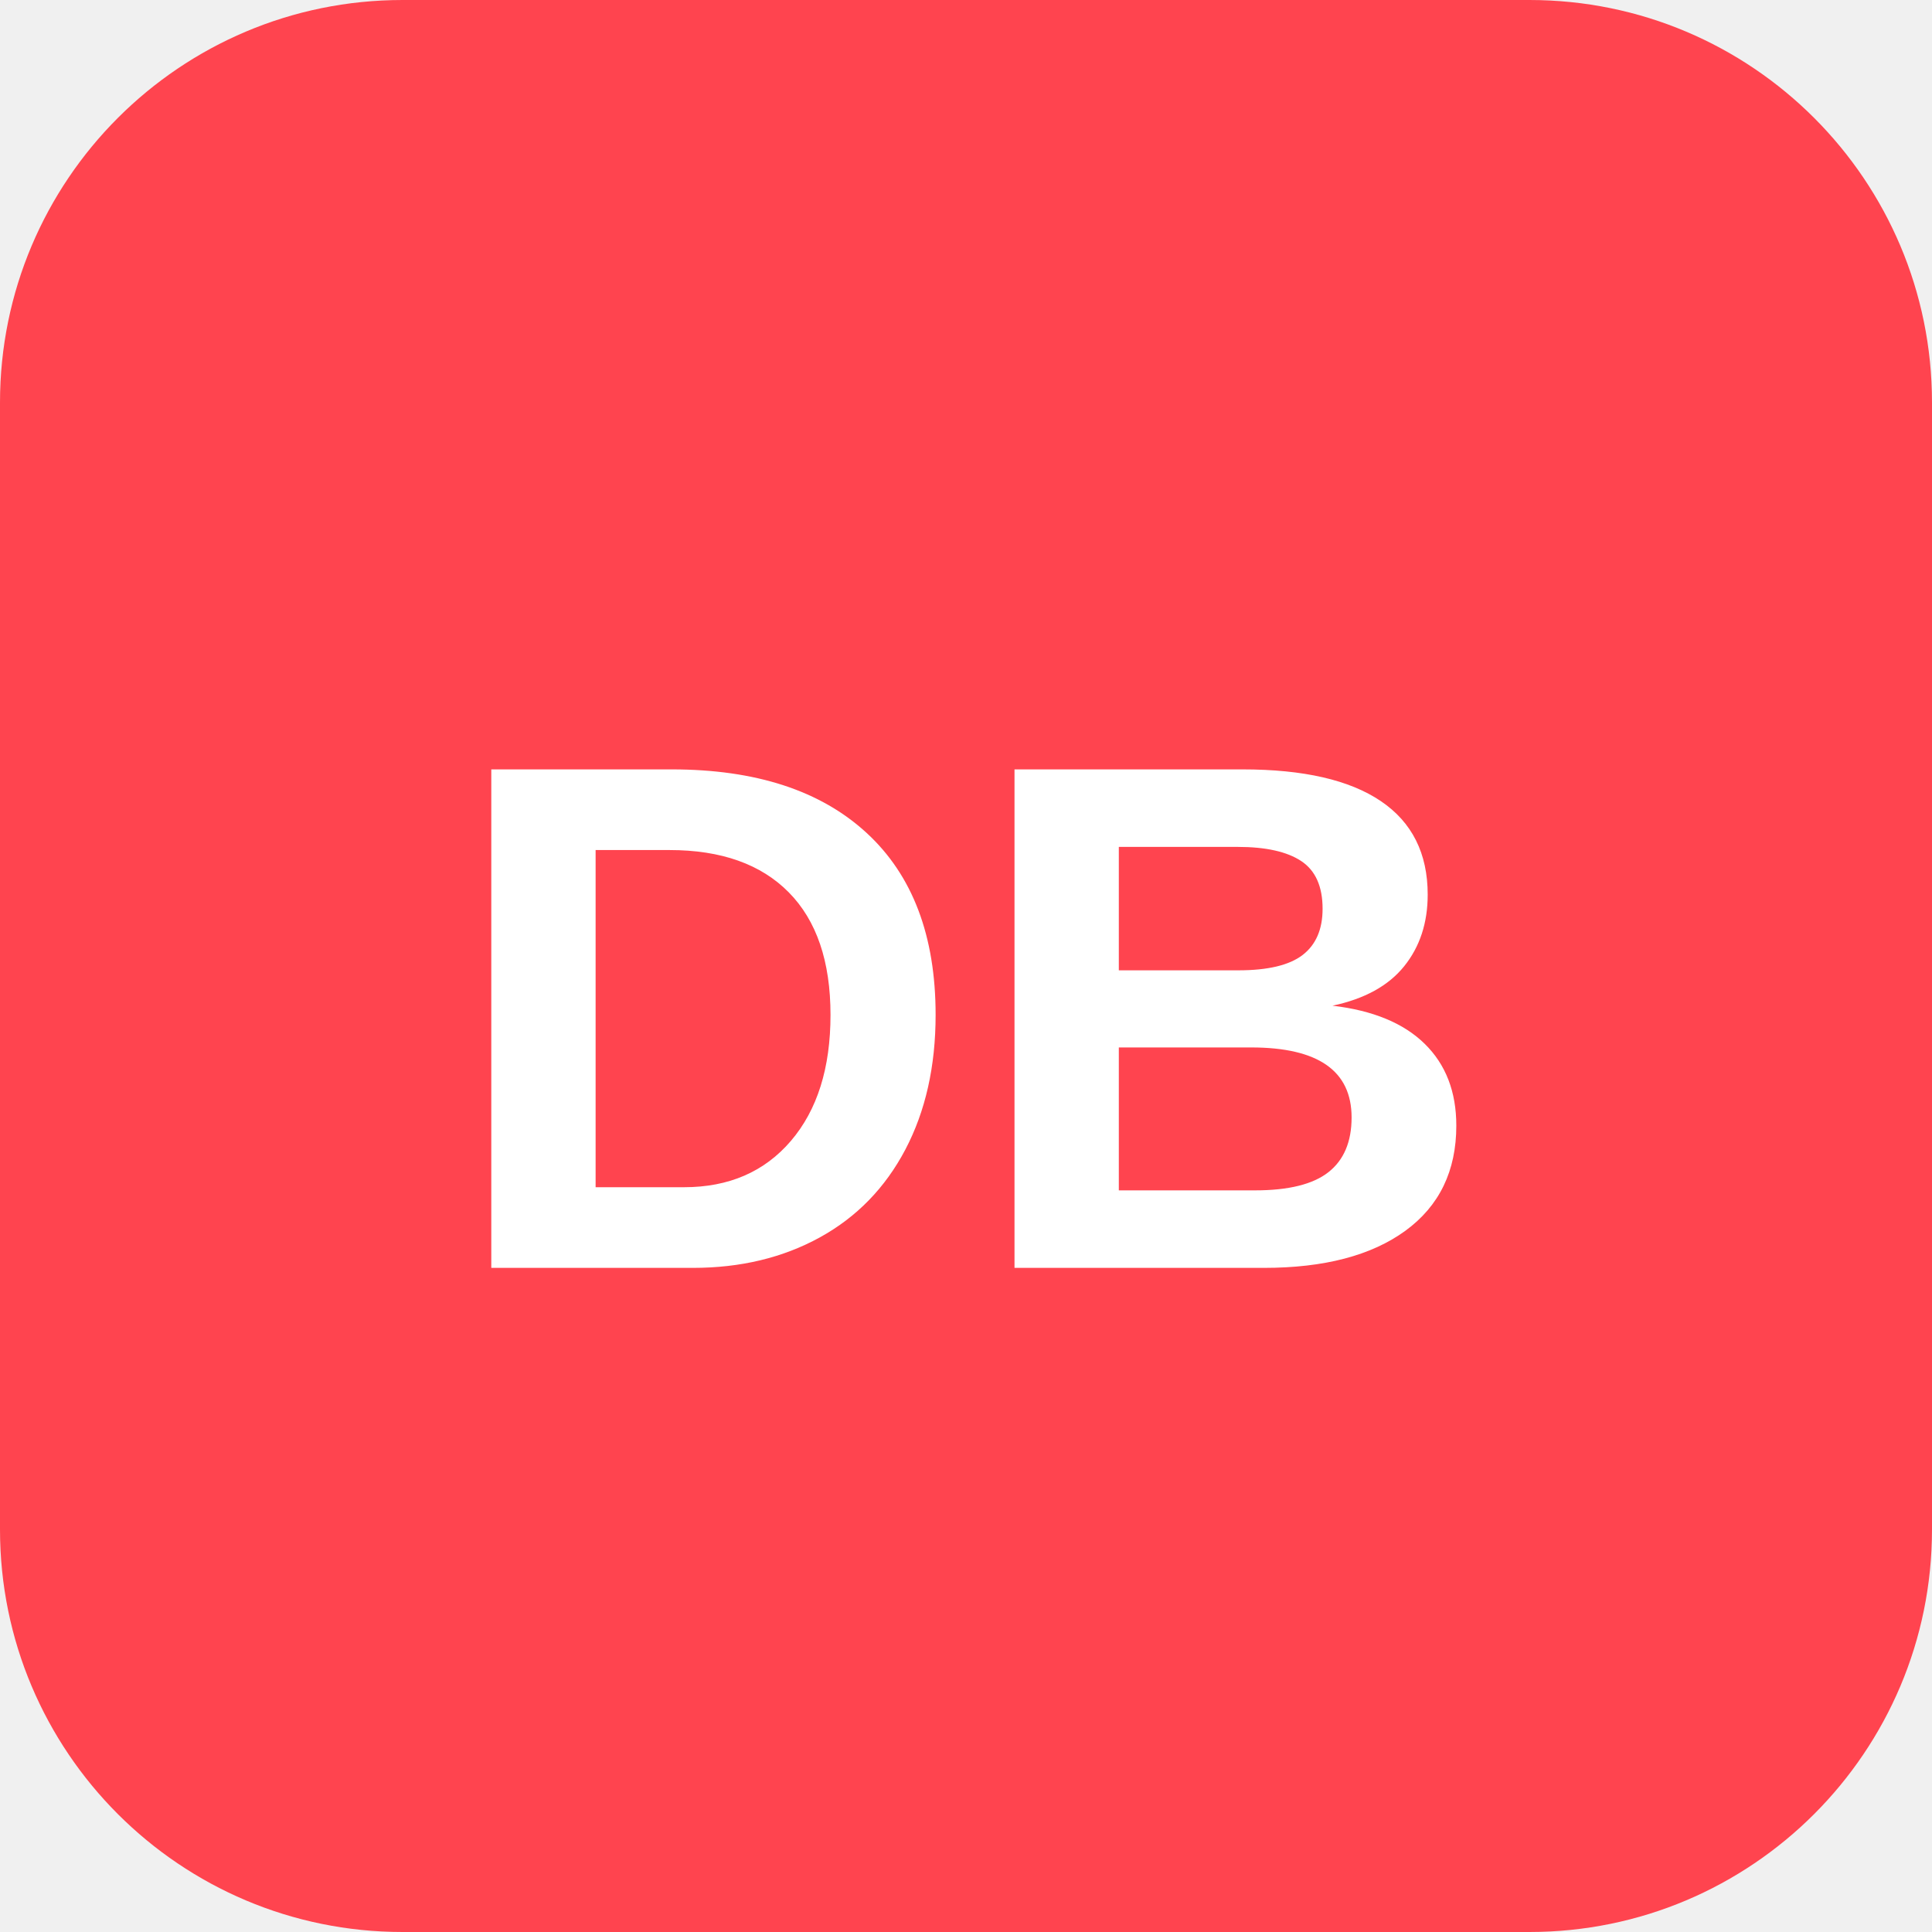
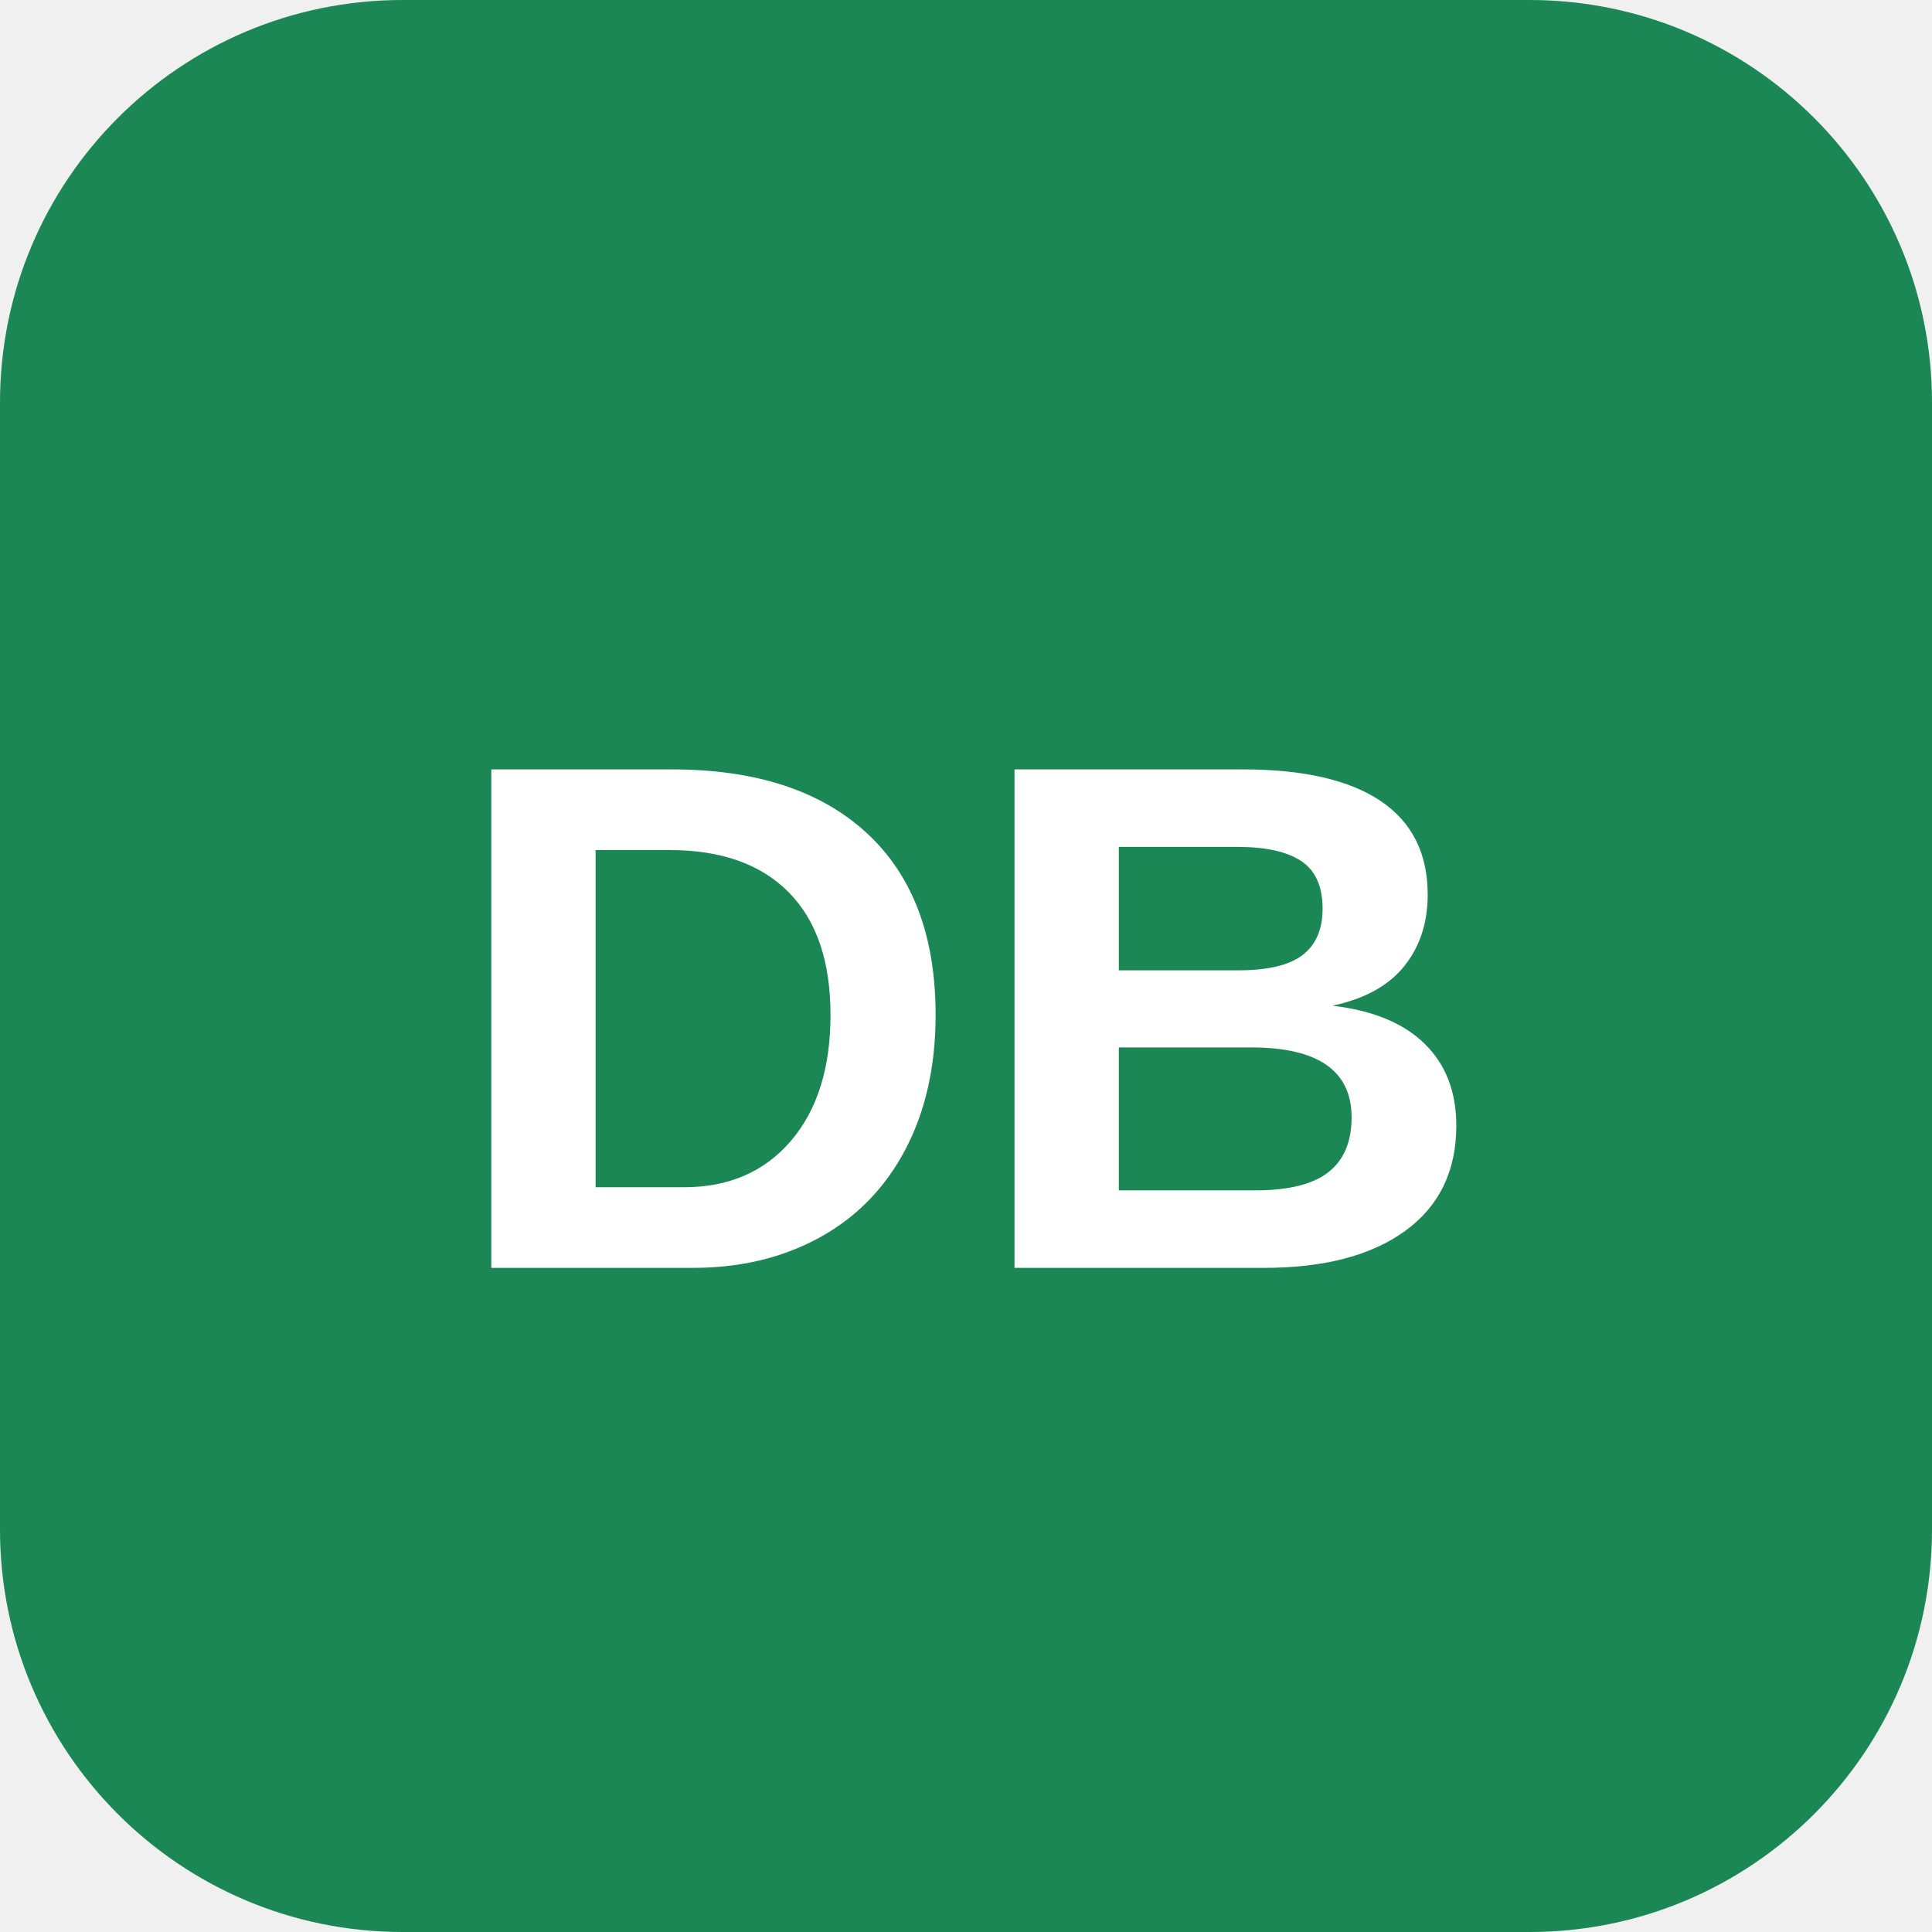
<svg xmlns="http://www.w3.org/2000/svg" width="384" height="384" viewBox="0 0 384 384" fill="none">
-   <rect width="384" height="384" rx="80" fill="#FF444F" />
+   <rect width="384" height="384" rx="80" fill="#1a8754" />
  <text x="192" y="252" font-family="Arial, sans-serif" font-size="144" font-weight="bold" text-anchor="middle" fill="white">DB</text>
</svg>
